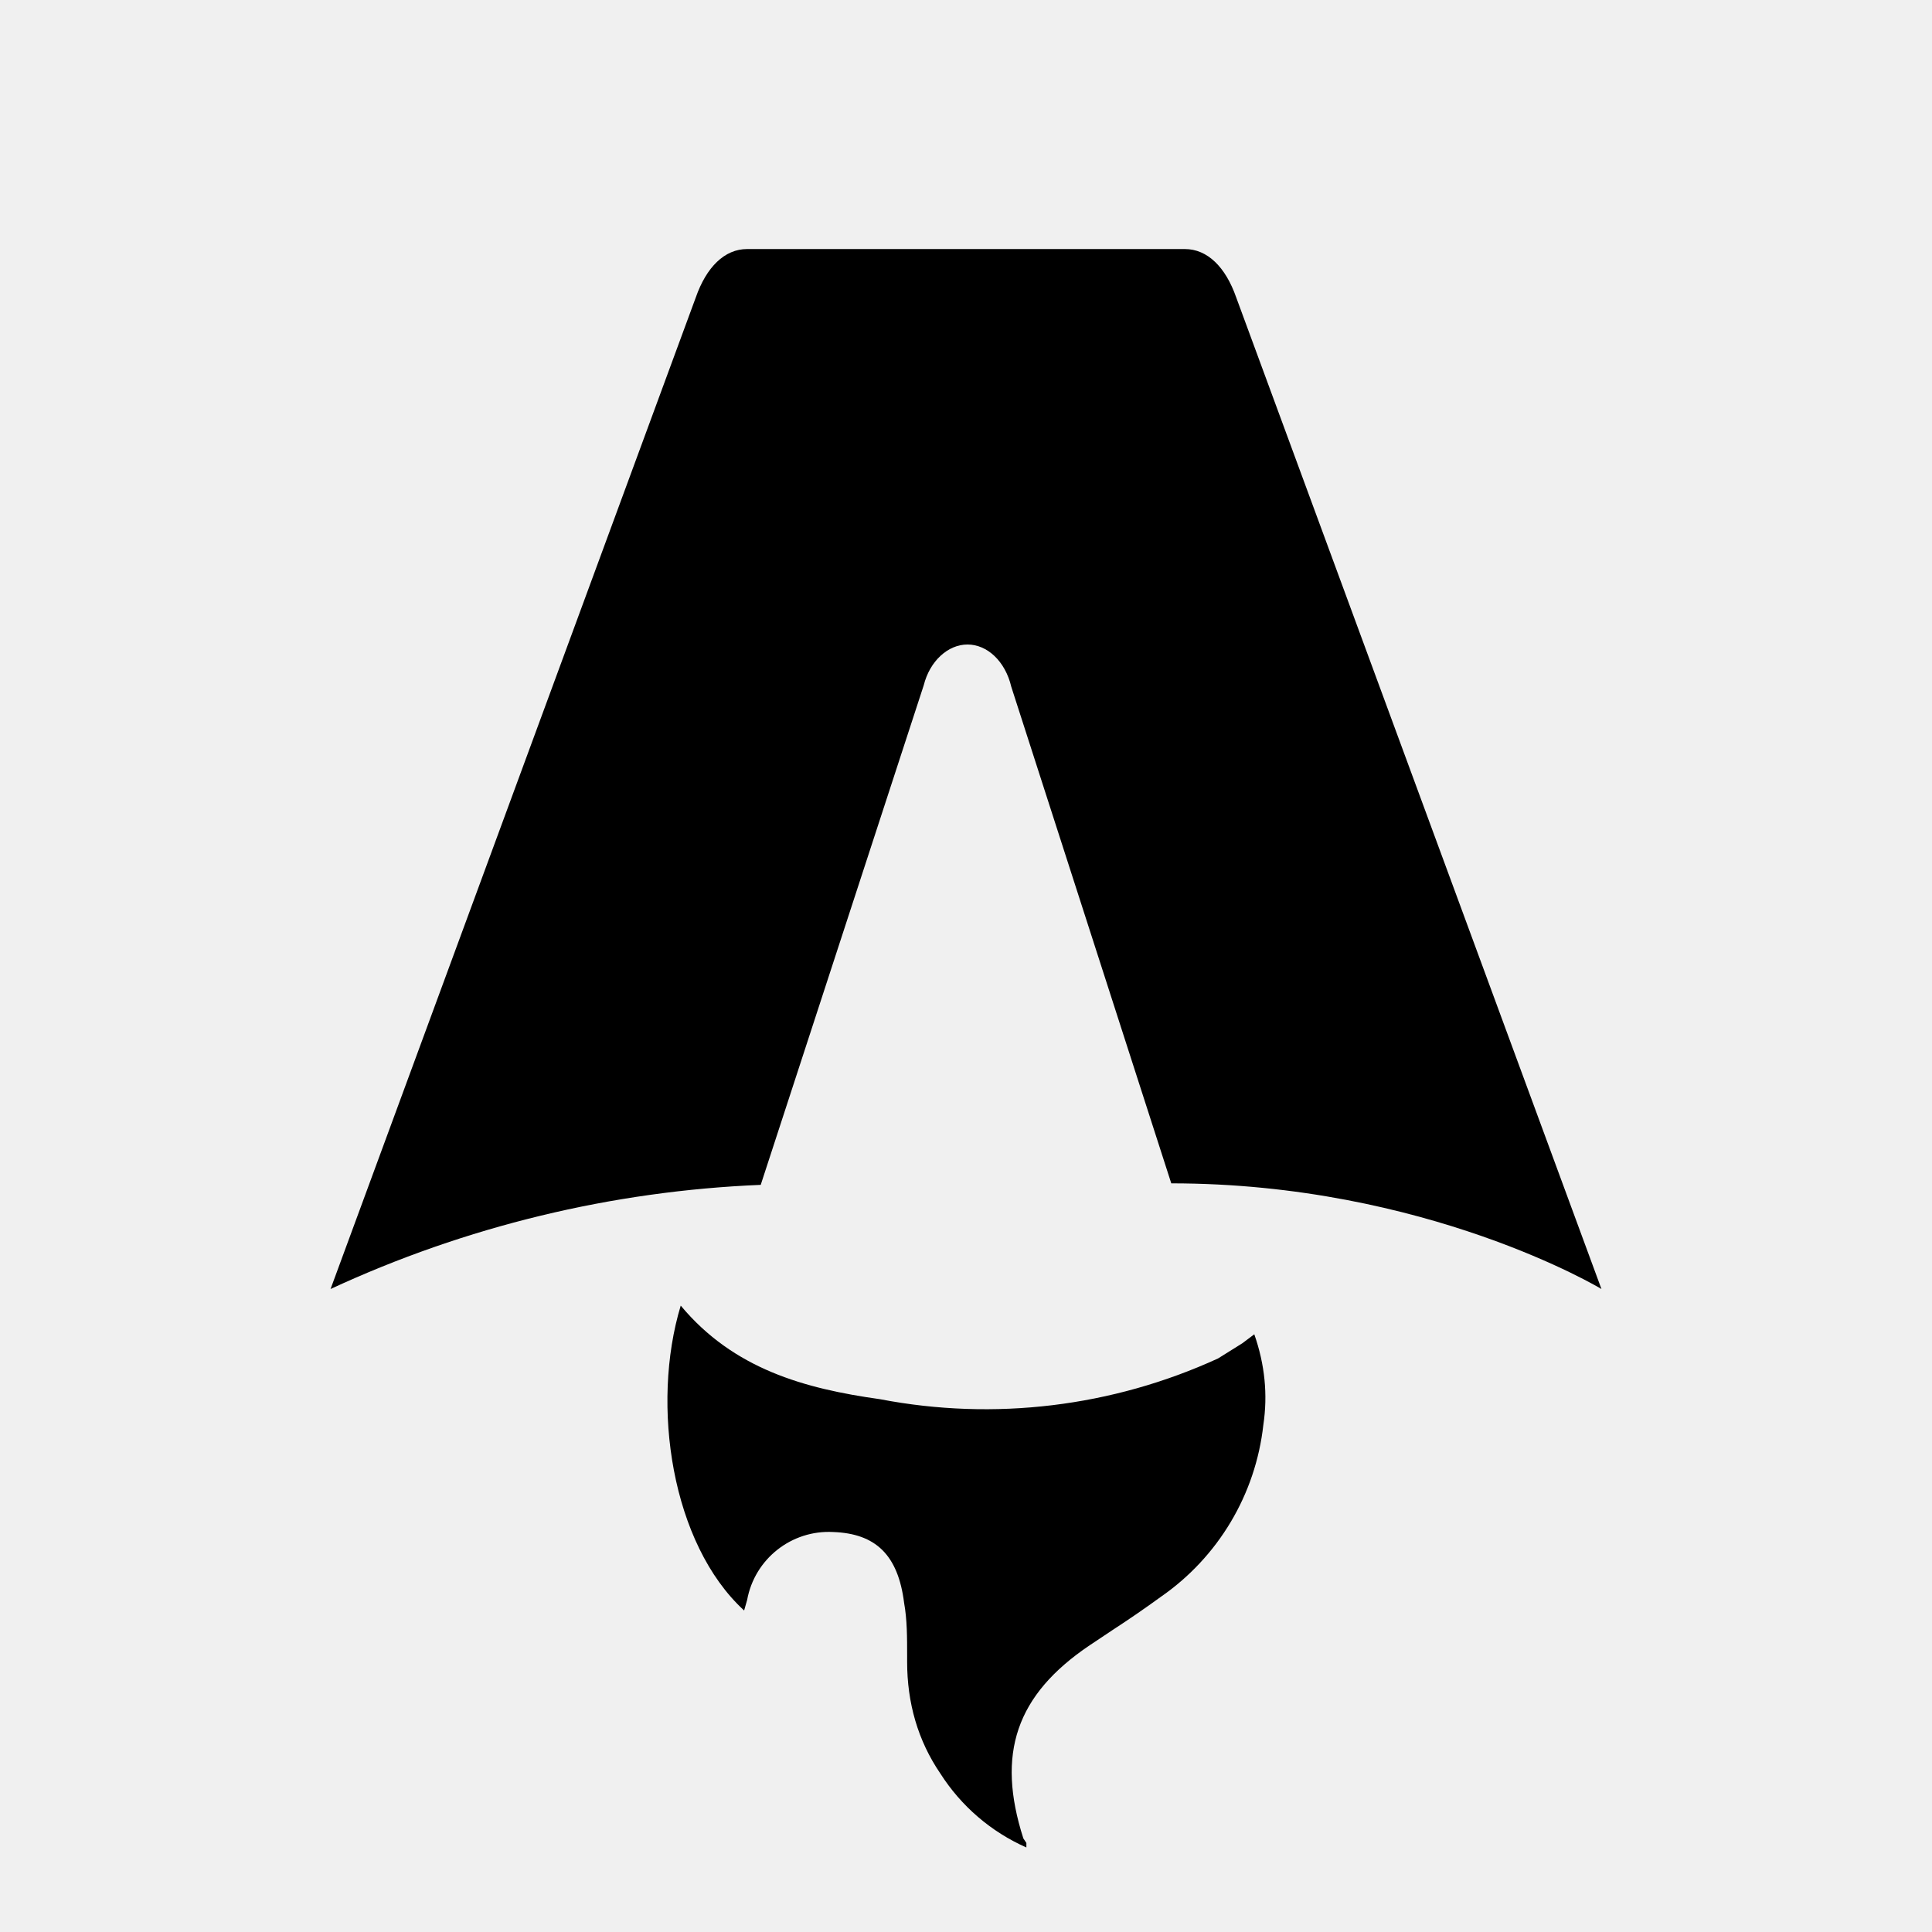
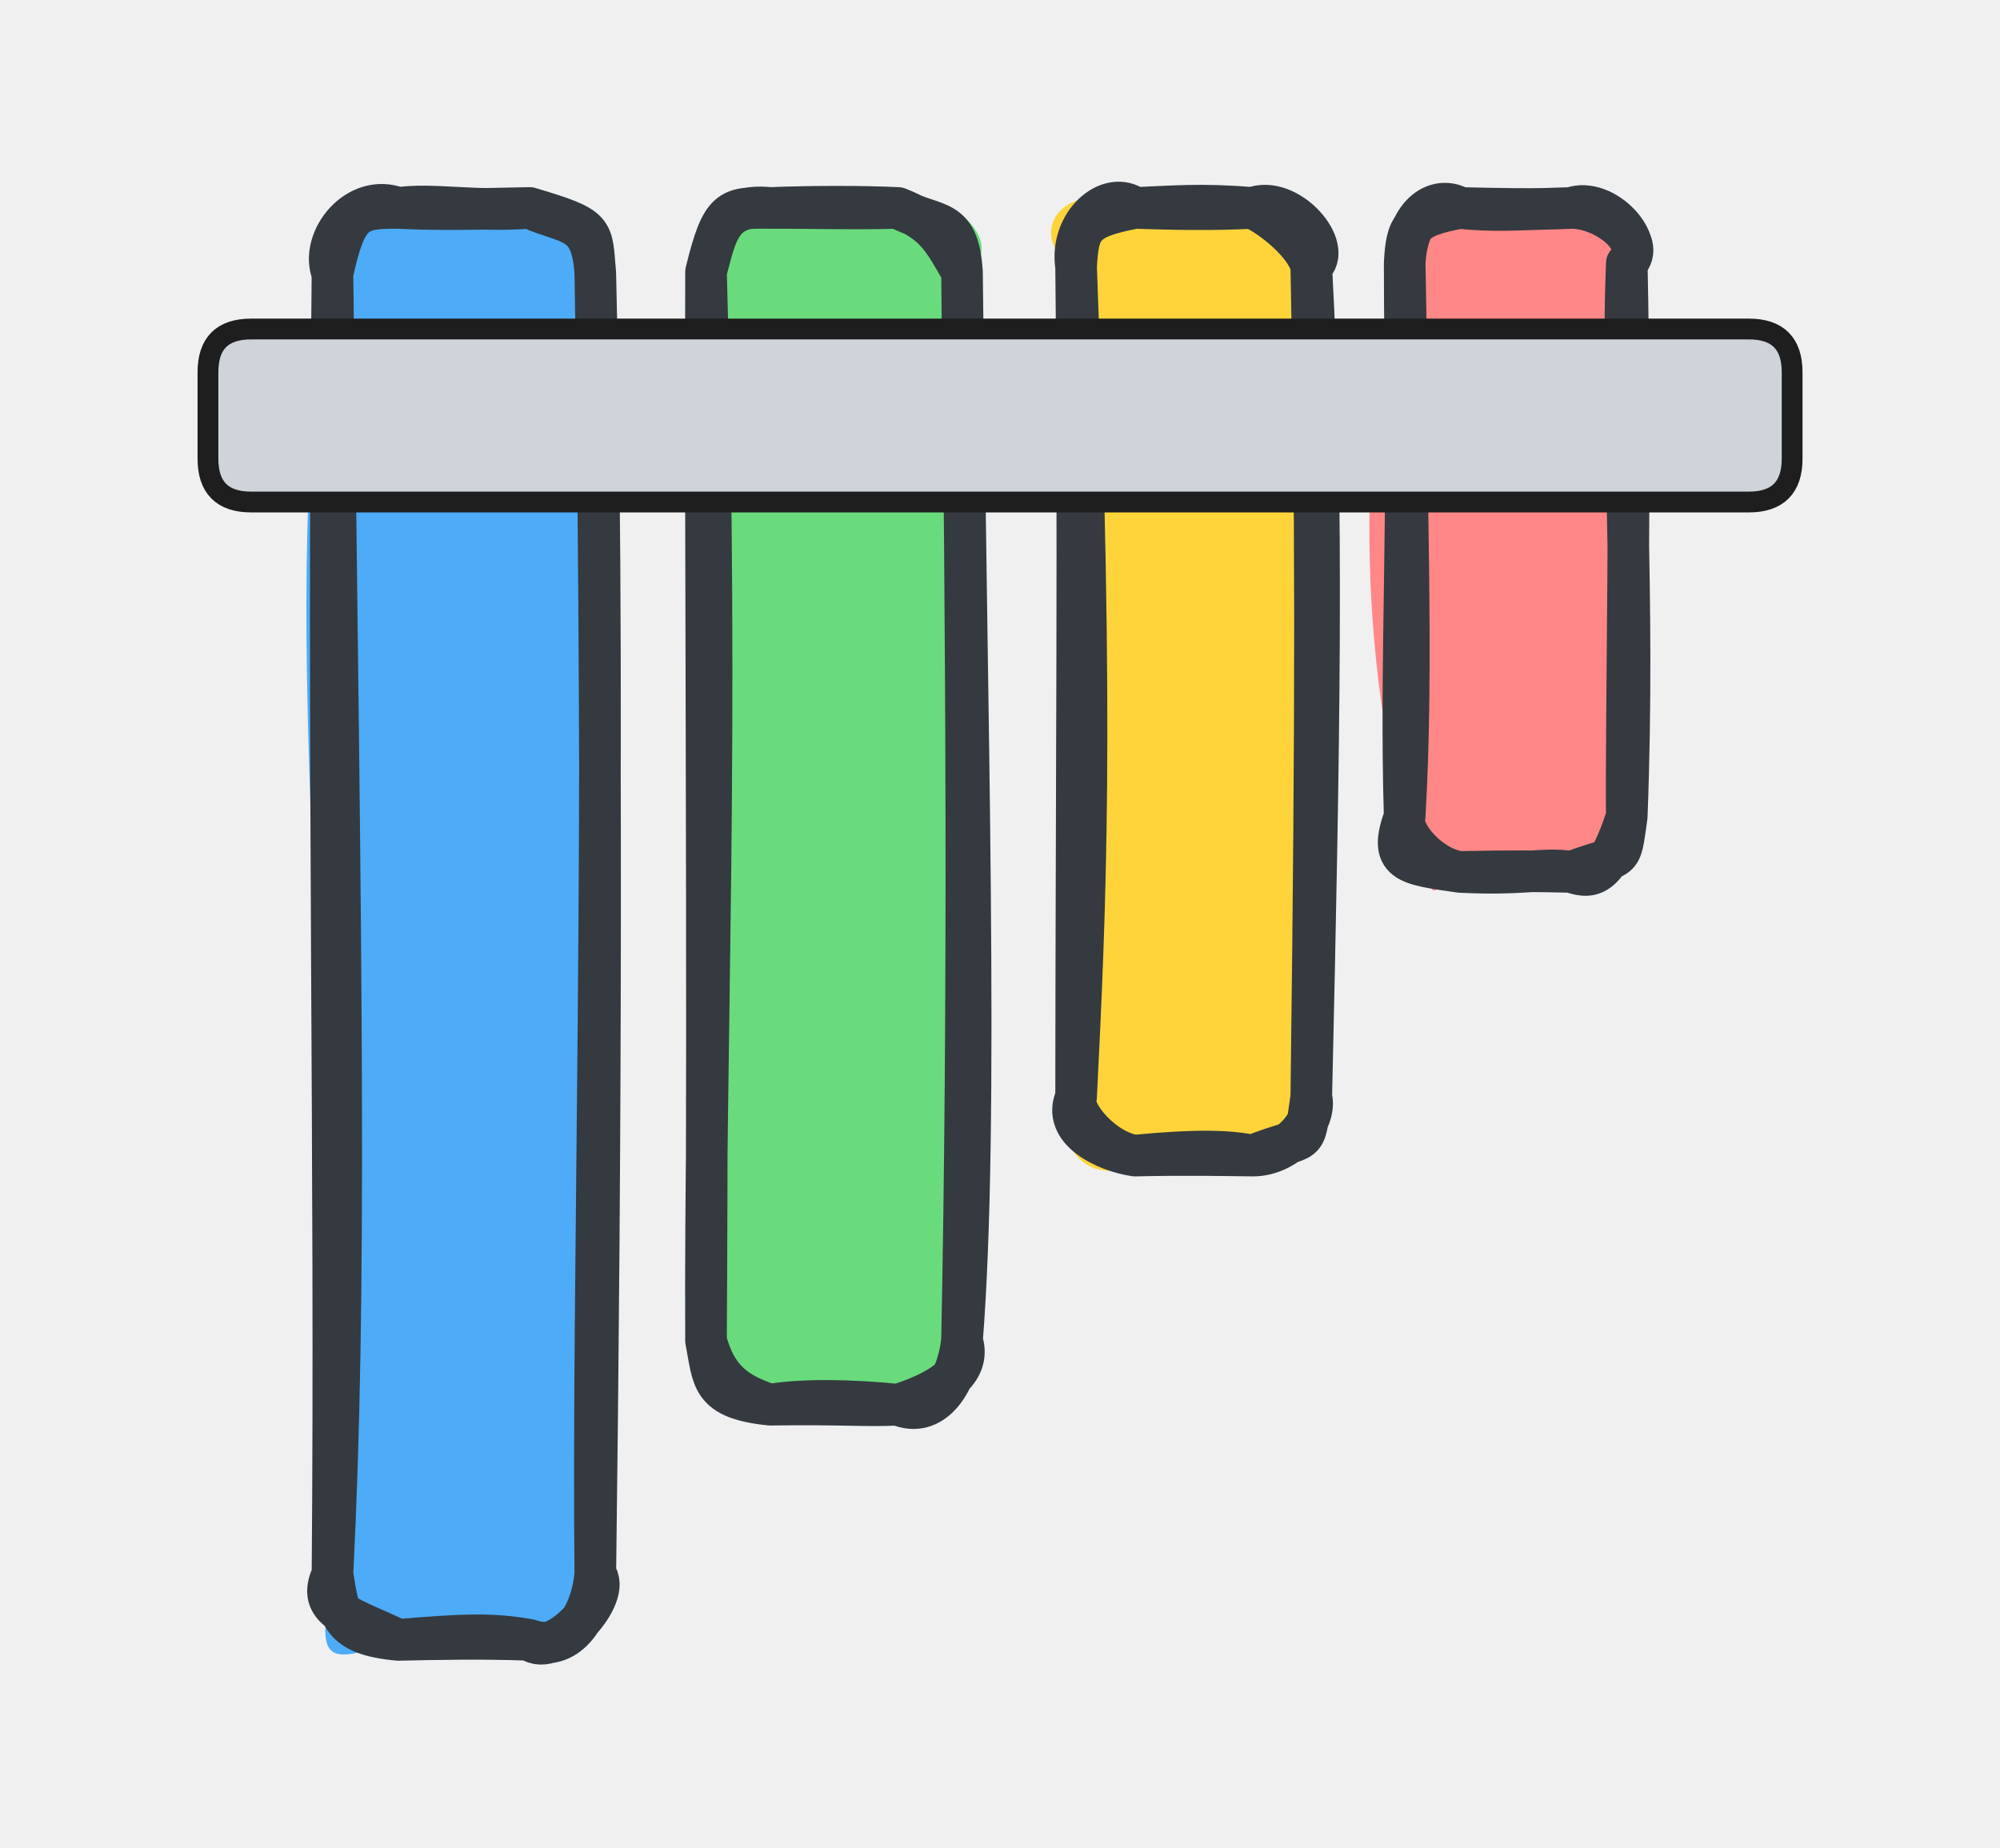
- <svg xmlns="http://www.w3.org/2000/svg" fill="none" viewBox="0 0 128 128">
-   <path d="M50.4 78.5a75.1 75.1 0 0 0-28.5 6.9l24.2-65.7c.7-2 1.9-3.2 3.4-3.2h29c1.5 0 2.7 1.2 3.4 3.2l24.2 65.7s-11.6-7-28.5-7L67 45.5c-.4-1.7-1.6-2.8-2.9-2.8-1.3 0-2.5 1.1-2.9 2.7L50.4 78.5Zm-1.1 28.2Zm-4.2-20.2c-2 6.6-.6 15.8 4.2 20.2a17.5 17.5 0 0 1 .2-.7 5.5 5.5 0 0 1 5.7-4.5c2.8.1 4.3 1.5 4.7 4.7.2 1.1.2 2.3.2 3.5v.4c0 2.7.7 5.2 2.2 7.4a13 13 0 0 0 5.7 4.9v-.3l-.2-.3c-1.8-5.6-.5-9.5 4.4-12.8l1.5-1a73 73 0 0 0 3.2-2.2 16 16 0 0 0 6.8-11.4c.3-2 .1-4-.6-6l-.8.6-1.6 1a37 37 0 0 1-22.4 2.7c-5-.7-9.7-2-13.2-6.2Z" />
-   <style>
-         path { fill: #000; }
-         @media (prefers-color-scheme: dark) {
-             path { fill: #FFF; }
-         }
+ <svg xmlns="http://www.w3.org/2000/svg" version="1.1" viewBox="0 0 96.176 88.858" width="288.528" height="266.573">
+   <defs>
+     <style class="style-fonts">
+       @font-face {
+         font-family: "Virgil";
+         src: url("https://excalidraw.com/Virgil.woff2");
+       }
+       @font-face {
+         font-family: "Cascadia";
+         src: url("https://excalidraw.com/Cascadia.woff2");
+       }
+       @font-face {
+         font-family: "Assistant";
+         src: url("https://app.excalidraw.com//dist/excalidraw-assets/Assistant-Regular.woff2");
+       }
    </style>
+   </defs>
+   <g stroke-linecap="round" transform="translate(33.95052 10) rotate(0 6.153947 28.77388)">
+     <path d="M3.08 0 C4.04 0.5, 5.64 -0.21, 9.23 0 C12.05 -1.25, 14.74 2.26, 12.31 3.08 C10.67 25.51, 13.97 43.85, 12.31 54.47 C12.83 54.56, 11.73 55.53, 9.23 57.55 C7.38 57.41, 6.34 56.91, 3.08 57.55 C-0.36 57.84, 1.13 58.16, 0 54.47 C1.64 44.58, 0.98 32.33, 0 3.08 C0.71 -0.95, -1.52 0.66, 3.08 0" stroke="none" stroke-width="0" fill="#69db7c" />
+     <path d="M3.08 0 C5.08 -0.08, 7.63 -0.08, 9.23 0 M3.08 0 C4.99 -0.01, 6.75 0.06, 9.23 0 M9.23 0 C10.98 0.68, 11.39 1.46, 12.31 3.08 M9.23 0 C11.04 0.97, 12.13 0.34, 12.31 3.08 M12.31 3.08 C12.51 24.51, 13.14 43.99, 12.31 54.47 M12.31 3.08 C12.53 20.65, 12.64 38.34, 12.31 54.47 M12.31 54.47 C12.75 55.8, 11.59 56.8, 9.23 57.55 M12.31 54.47 C12.07 56.54, 10.89 58.27, 9.23 57.55 M9.23 57.55 C7.17 57.34, 4.69 57.27, 3.08 57.55 M9.23 57.55 C7.74 57.63, 6.59 57.5, 3.08 57.55 M3.08 57.55 C1.43 57.01, 0.5 56.32, 0 54.47 M3.08 57.55 C0.18 57.25, 0.36 56.31, 0 54.47 M0 54.47 C-0.07 39.58, 0.64 26.12, 0 3.08 M0 54.47 C0.12 35.02, -0.05 15.3, 0 3.08 M0 3.08 C0.5 1.22, 0.69 -0.24, 3.08 0 M0 3.08 C0.76 -0.03, 1.13 -0.02, 3.08 0" stroke="#343a40" stroke-width="2" fill="none" />
+   </g>
+   <g stroke-linecap="round" transform="translate(51.74708 10) rotate(0 5.654978 22.78626)">
+     <path d="M2.83 0 C4.19 -0.23, 6.56 -0.4, 8.48 0 C12.8 1.23, 13.73 2.89, 11.31 2.83 C12.05 11.95, 11.41 18.39, 11.31 42.75 C11.76 42.61, 8.59 47.76, 8.48 45.57 C6.23 44.9, 3.66 45.64, 2.83 45.57 C2.07 47.21, -1.66 46.01, 0 42.75 C0.93 33.98, 0.31 19, 0 2.83 C-2.54 1.6, -0.81 -1.74, 2.83 0" stroke="none" stroke-width="0" fill="#ffd43b" />
+     <path d="M2.83 0 C4.57 -0.07, 6.03 -0.21, 8.48 0 M2.83 0 C4.71 0.06, 6.5 0.1, 8.48 0 M8.48 0 C9.45 0.43, 11.1 1.79, 11.31 2.83 M8.48 0 C10.19 -0.68, 12.45 1.92, 11.31 2.83 M11.31 2.83 C11.92 13.99, 11.69 25.98, 11.31 42.75 M11.31 2.83 C11.53 13.88, 11.56 23.59, 11.31 42.75 M11.31 42.75 C11.62 43.89, 10.16 45.59, 8.48 45.57 M11.31 42.75 C10.92 45.36, 11.26 44.46, 8.48 45.57 M8.48 45.57 C7.33 45.33, 5.76 45.29, 2.83 45.57 M8.48 45.57 C7.13 45.56, 5.65 45.51, 2.83 45.57 M2.83 45.57 C1.45 45.37, -0.74 44.37, 0 42.75 M2.83 45.57 C1.31 45.36, -0.28 43.49, 0 42.75 M0 42.75 C0.45 33.65, 0.86 25.2, 0 2.83 M0 42.75 C0.01 28.44, 0.13 14.5, 0 2.83 M0 2.83 C-0.33 0.71, 1.6 -0.92, 2.83 0 M0 2.83 C0.11 0.93, 0.29 0.49, 2.83 0" stroke="#343a40" stroke-width="2" fill="none" />
+   </g>
+   <g stroke-linecap="round" transform="translate(15.98761 10) rotate(0 6.320275 34.42886)">
+     <path d="M3.16 0 C5.7 -0.38, 8.53 0.41, 9.48 0 C14.01 1.94, 10.55 -1.08, 12.64 3.16 C13.53 25.31, 13.46 49.36, 12.64 65.7 C10.86 69.99, 13.98 67.48, 9.48 68.86 C7.31 68.88, 6.38 69.3, 3.16 68.86 C-0.61 70.23, -0.71 69.8, 0 65.7 C0.29 39.58, -2.96 18.08, 0 3.16 C-1.75 -0.69, 2.25 0.42, 3.16 0" stroke="none" stroke-width="0" fill="#4dabf7" />
+     <path d="M3.16 0 C4.86 -0.23, 6.68 0.19, 9.48 0 M3.16 0 C5 0.09, 6.79 0.06, 9.48 0 M9.48 0 C11.37 0.84, 12.48 0.46, 12.64 3.16 M9.48 0 C12.73 0.97, 12.45 1.04, 12.64 3.16 M12.64 3.16 C13.22 28.14, 12.48 52.19, 12.64 65.7 M12.64 3.16 C12.98 23.87, 12.91 44.93, 12.64 65.7 M12.64 65.7 C12.43 67.82, 11.25 69.49, 9.48 68.86 M12.64 65.7 C13.53 66.69, 10.69 69.84, 9.48 68.86 M9.48 68.86 C7.72 68.54, 6.32 68.59, 3.16 68.86 M9.48 68.86 C7.25 68.77, 4.98 68.82, 3.16 68.86 M3.16 68.86 C0.32 68.6, 0.32 67.62, 0 65.7 M3.16 68.86 C0.78 67.72, -0.82 67.44, 0 65.7 M0 65.7 C0.68 52.05, 0.43 37.61, 0 3.16 M0 65.7 C0.17 46.23, -0.25 26.44, 0 3.16 M0 3.16 C0.66 0.13, 1.15 -0.01, 3.16 0 M0 3.16 C-0.65 1.55, 1.18 -0.77, 3.16 0" stroke="#343a40" stroke-width="2" fill="none" />
+   </g>
+   <g stroke-linecap="round" transform="translate(67.54773 10) rotate(0 5.342285 15.96701)">
+     <path d="M2.67 0 C4.79 0.36, 6.26 0.55, 8.01 0 C7.7 -2.14, 12.91 2.05, 10.68 2.67 C11.21 8.99, 8.98 21.55, 10.68 29.26 C13.08 29.67, 9.11 31.8, 8.01 31.93 C7.19 32.38, 5.31 32.31, 2.67 31.93 C0.18 33.93, 2.24 32.37, 0 29.26 C-2.64 19.78, -1.85 7.24, 0 2.67 C1.19 1.31, -0.3 -1.21, 2.67 0" stroke="none" stroke-width="0" fill="#ff8787" />
+     <path d="M2.67 0 C4.2 0.18, 5.57 0.07, 8.01 0 M2.67 0 C4.38 0.04, 6.3 0.09, 8.01 0 M8.01 0 C9.64 -0.59, 11.68 1.74, 10.68 2.67 M8.01 0 C9.6 -0.02, 11.73 1.6, 10.68 2.67 M10.68 2.67 C10.38 10.44, 11.1 18.26, 10.68 29.26 M10.68 2.67 C10.9 12.9, 10.64 23.88, 10.68 29.26 M10.68 29.26 C10.34 31.67, 10.57 30.96, 8.01 31.93 M10.68 29.26 C9.78 32.03, 9.1 32.34, 8.01 31.93 M8.01 31.93 C6.73 31.7, 5.84 32.09, 2.67 31.93 M8.01 31.93 C6.58 31.89, 4.92 31.88, 2.67 31.93 M2.67 31.93 C1.21 31.75, -0.24 30.05, 0 29.26 M2.67 31.93 C0.07 31.56, -0.81 31.49, 0 29.26 M0 29.26 C0.44 21.81, 0.02 13.41, 0 2.67 M0 29.26 C-0.23 21.85, 0.26 14.22, 0 2.67 M0 2.67 C0.09 0.88, 0.33 0.43, 2.67 0 M0 2.67 C0.13 0.12, 1.63 -0.62, 2.67 0" stroke="#343a40" stroke-width="2" fill="none" />
+   </g>
+   <g stroke-linecap="round" transform="translate(10 15.82132) rotate(0 38.08795 4.158071)">
+     <path d="M2.08 0 C20.21 0, 38.34 0, 74.1 0 C75.48 0, 76.18 0.69, 76.18 2.08 C76.18 3.01, 76.18 3.95, 76.18 6.24 C76.18 7.62, 75.48 8.32, 74.1 8.32 C51.68 8.32, 29.26 8.32, 2.08 8.32 C0.69 8.32, 0 7.62, 0 6.24 C0 5.31, 0 4.38, 0 2.08 C0 0.69, 0.69 0, 2.08 0" stroke="none" stroke-width="0" fill="#ced4da" />
+     <path d="M2.08 0 C18.14 0, 34.2 0, 74.1 0 M2.08 0 C28.57 0, 55.06 0, 74.1 0 M74.1 0 C75.48 0, 76.18 0.69, 76.18 2.08 M74.1 0 C75.48 0, 76.18 0.69, 76.18 2.08 M76.18 2.08 C76.18 3.55, 76.18 5.03, 76.18 6.24 M76.18 2.08 C76.18 3.03, 76.18 3.98, 76.18 6.24 M76.18 6.24 C76.18 7.62, 75.48 8.32, 74.1 8.32 M76.18 6.24 C76.18 7.62, 75.48 8.32, 74.1 8.32 M74.1 8.32 C59.21 8.32, 44.33 8.32, 2.08 8.32 M74.1 8.32 C56.36 8.32, 38.63 8.32, 2.08 8.32 M2.08 8.32 C0.69 8.32, 0 7.62, 0 6.24 M2.08 8.32 C0.69 8.32, 0 7.62, 0 6.24 M0 6.24 C0 4.7, 0 3.16, 0 2.08 M0 6.24 C0 4.91, 0 3.58, 0 2.08 M0 2.08 C0 0.69, 0.69 0, 2.08 0 M0 2.08 C0 0.69, 0.69 0, 2.08 0" stroke="#1e1e1e" stroke-width="1" fill="none" />
+   </g>
</svg>
